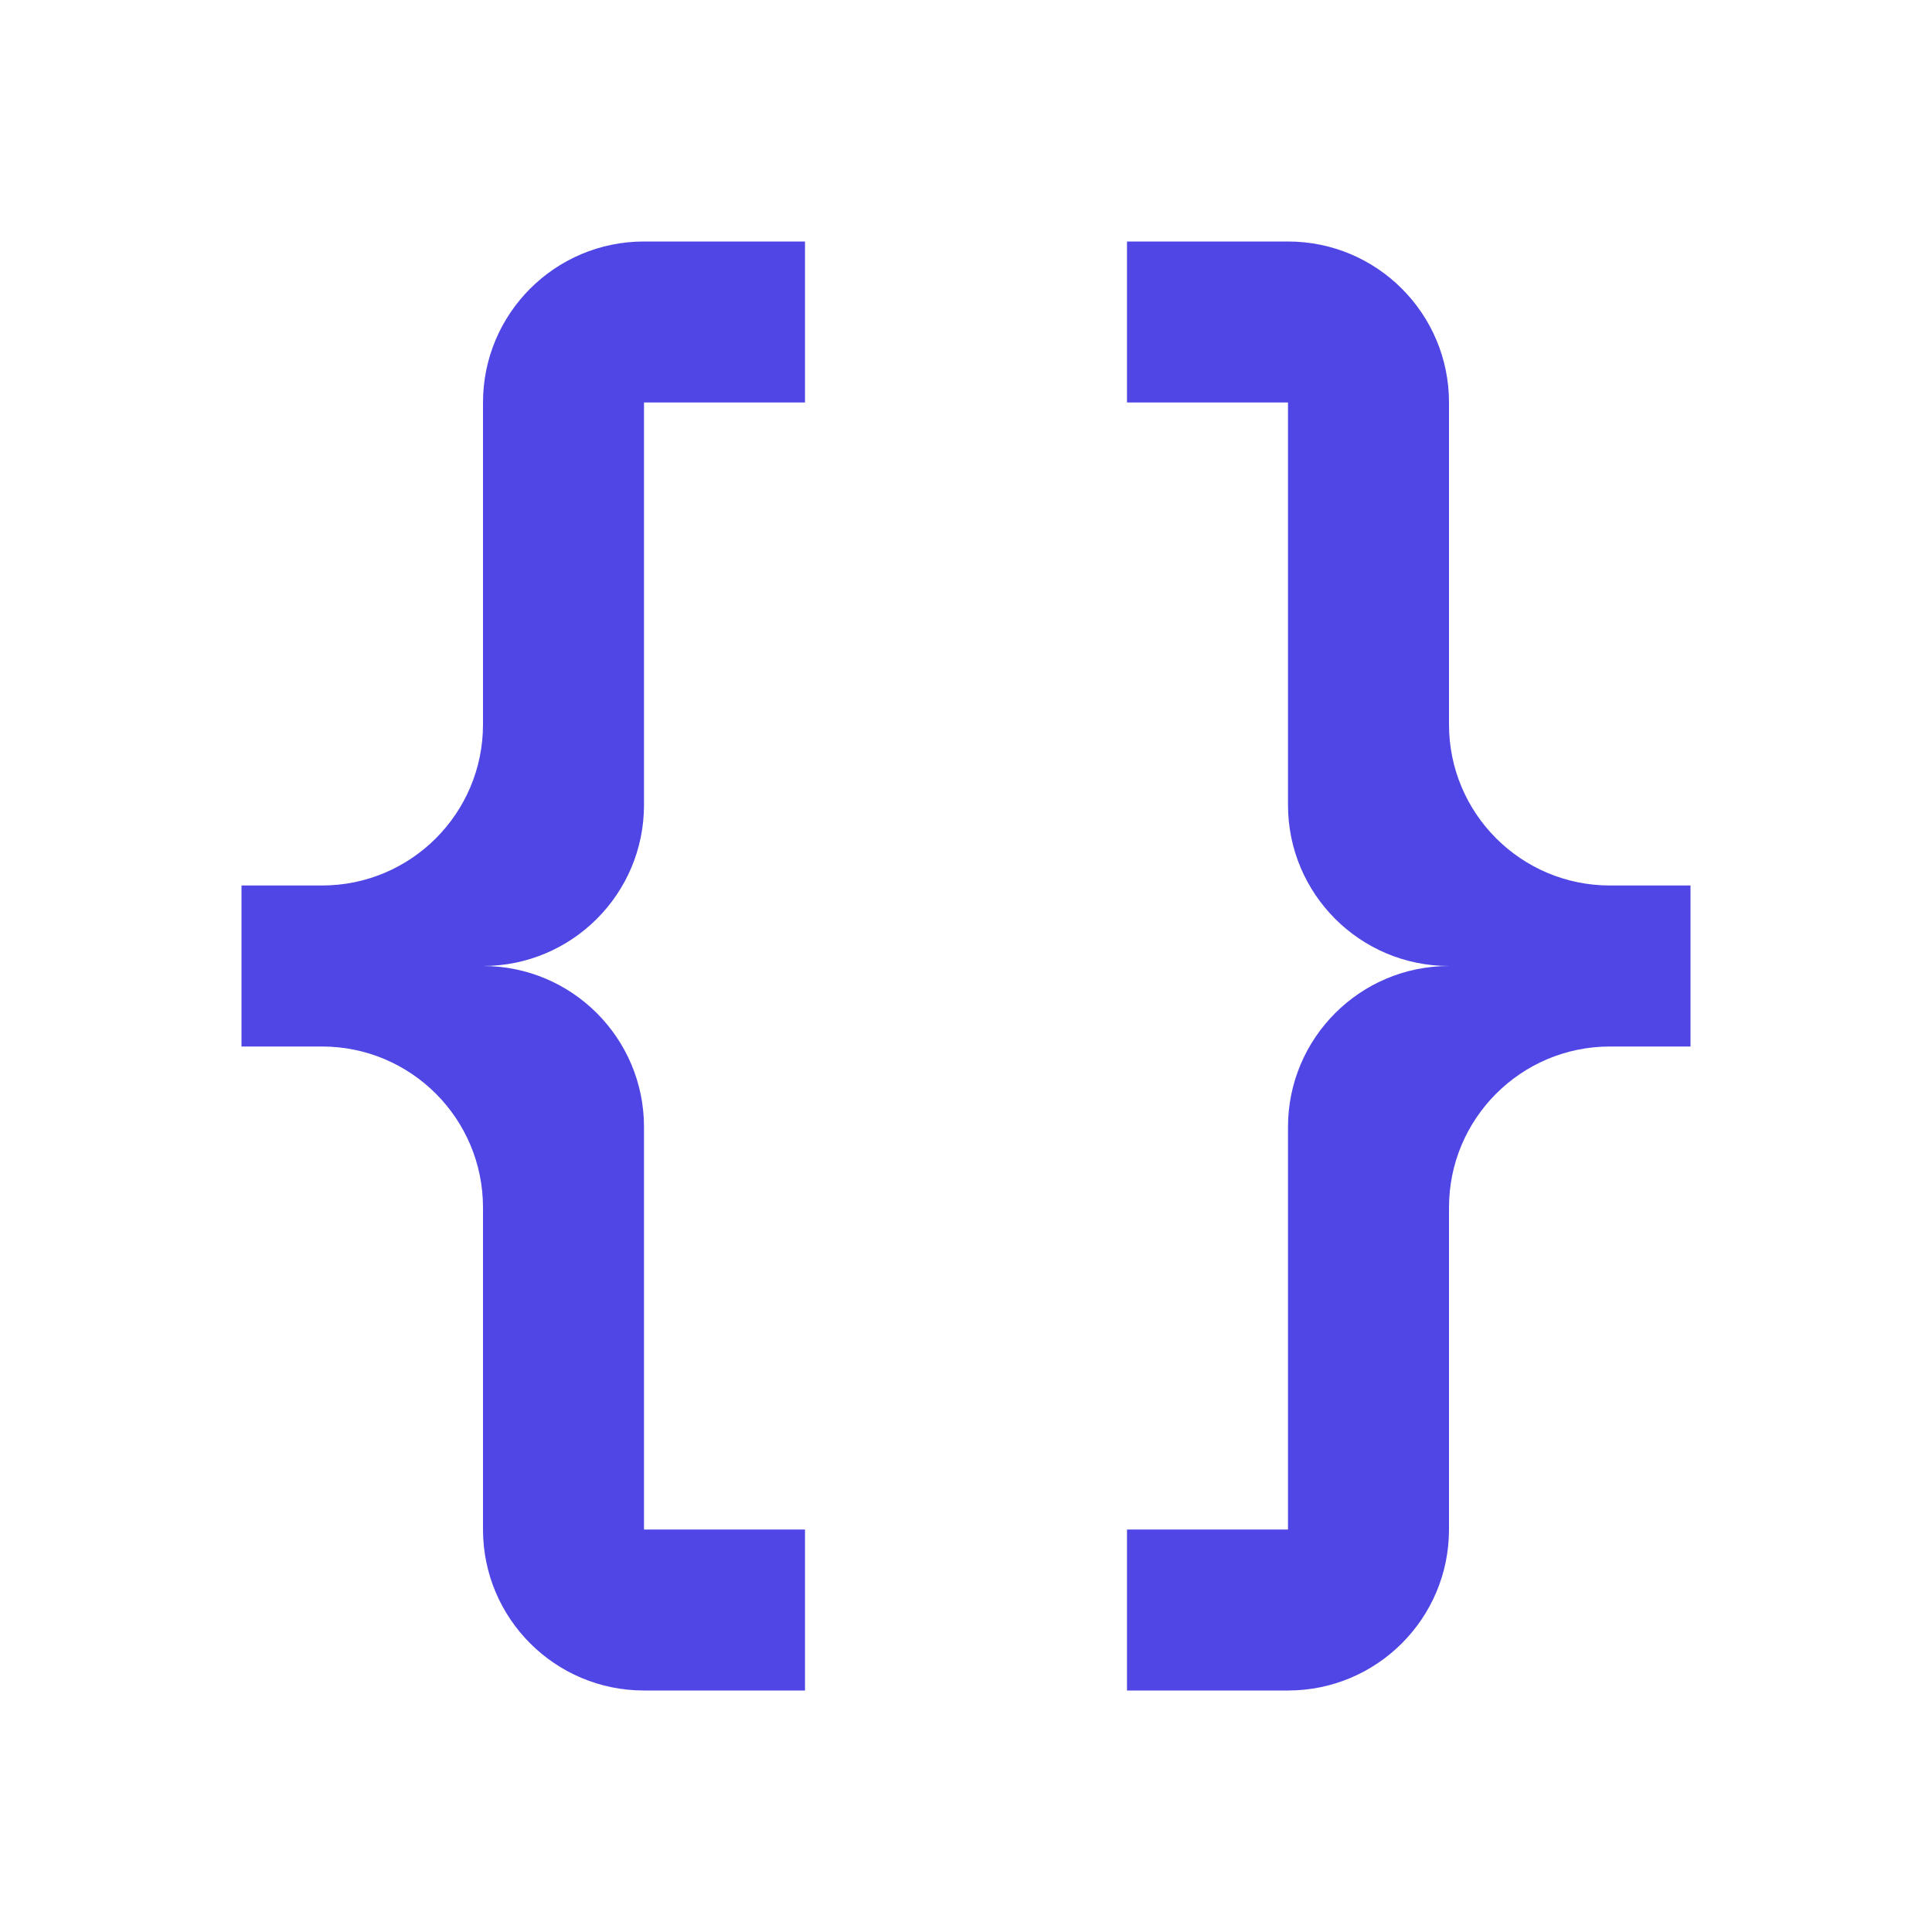
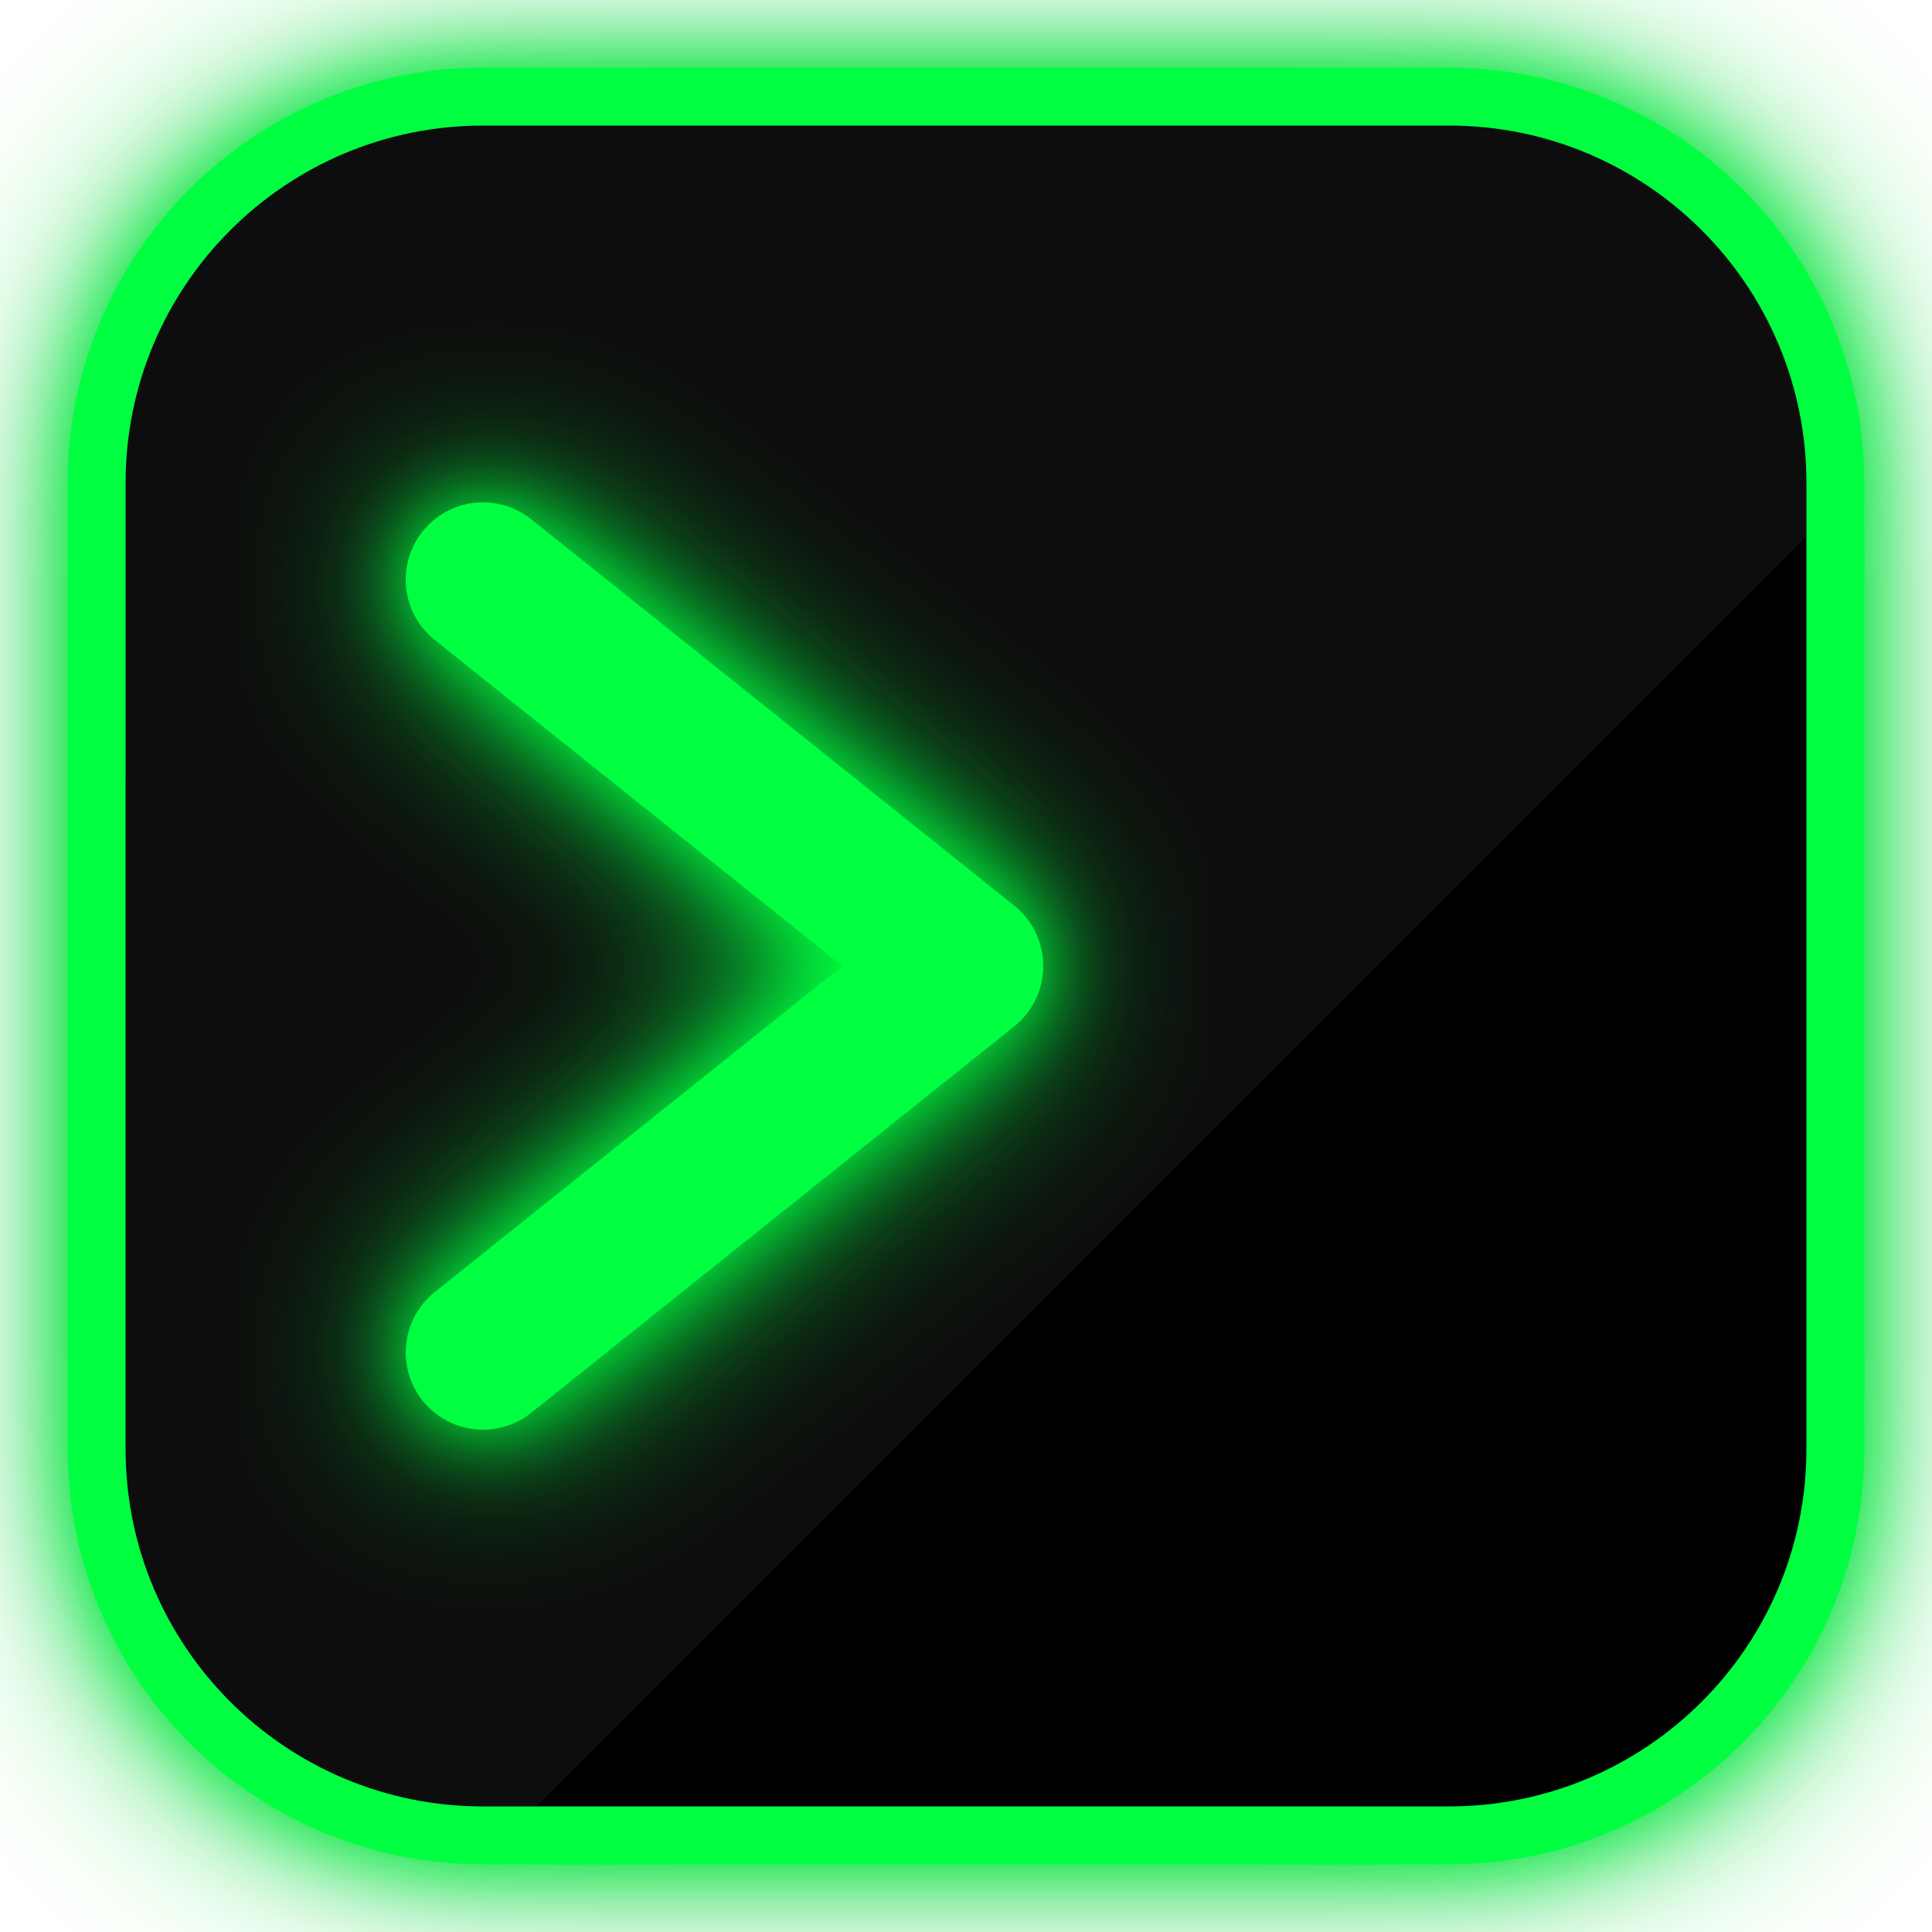
- <svg xmlns="http://www.w3.org/2000/svg" width="1em" height="1em" viewBox="0 0 24 24">
-   <path fill="#4f46e5" d="M8 3a2 2 0 0 0-2 2v4a2 2 0 0 1-2 2H3v2h1a2 2 0 0 1 2 2v4a2 2 0 0 0 2 2h2v-2H8v-5a2 2 0 0 0-2-2a2 2 0 0 0 2-2V5h2V3m6 0a2 2 0 0 1 2 2v4a2 2 0 0 0 2 2h1v2h-1a2 2 0 0 0-2 2v4a2 2 0 0 1-2 2h-2v-2h2v-5a2 2 0 0 1 2-2a2 2 0 0 1-2-2V5h-2V3z" />
+ <svg xmlns="http://www.w3.org/2000/svg" viewBox="0 0 100 100" width="100%" height="100%">
+   <defs>
+     <filter id="neon" x="-50%" y="-50%" width="200%" height="200%">
+       <feGaussianBlur in="SourceGraphic" stdDeviation="2" result="blur1" />
+       <feGaussianBlur in="SourceGraphic" stdDeviation="5" result="blur2" />
+       <feMerge>
+         <feMergeNode in="blur2" />
+         <feMergeNode in="blur1" />
+         <feMergeNode in="SourceGraphic" />
+       </feMerge>
+     </filter>
+     <linearGradient id="bg" x1="0%" y1="0%" x2="100%" y2="100%">
+       <stop offset="0%" stop-color="#111" />
+       <stop offset="100%" stop-color="#000" />
+     </linearGradient>
+   </defs>
+   <rect x="5" y="5" width="90" height="90" rx="20" fill="url(#bg)" stroke="#00ff41" stroke-width="3" filter="url(#neon)" />
+   <path d="M 25 30 L 50 50 L 25 70" fill="none" stroke="#00ff41" stroke-width="8" stroke-linecap="round" stroke-linejoin="round" filter="url(#neon)" />
+   <line x1="60" y1="70" x2="80" y2="70" stroke="#00ff41" stroke-width="8" stroke-linecap="round" filter="url(#neon)" />
</svg>
